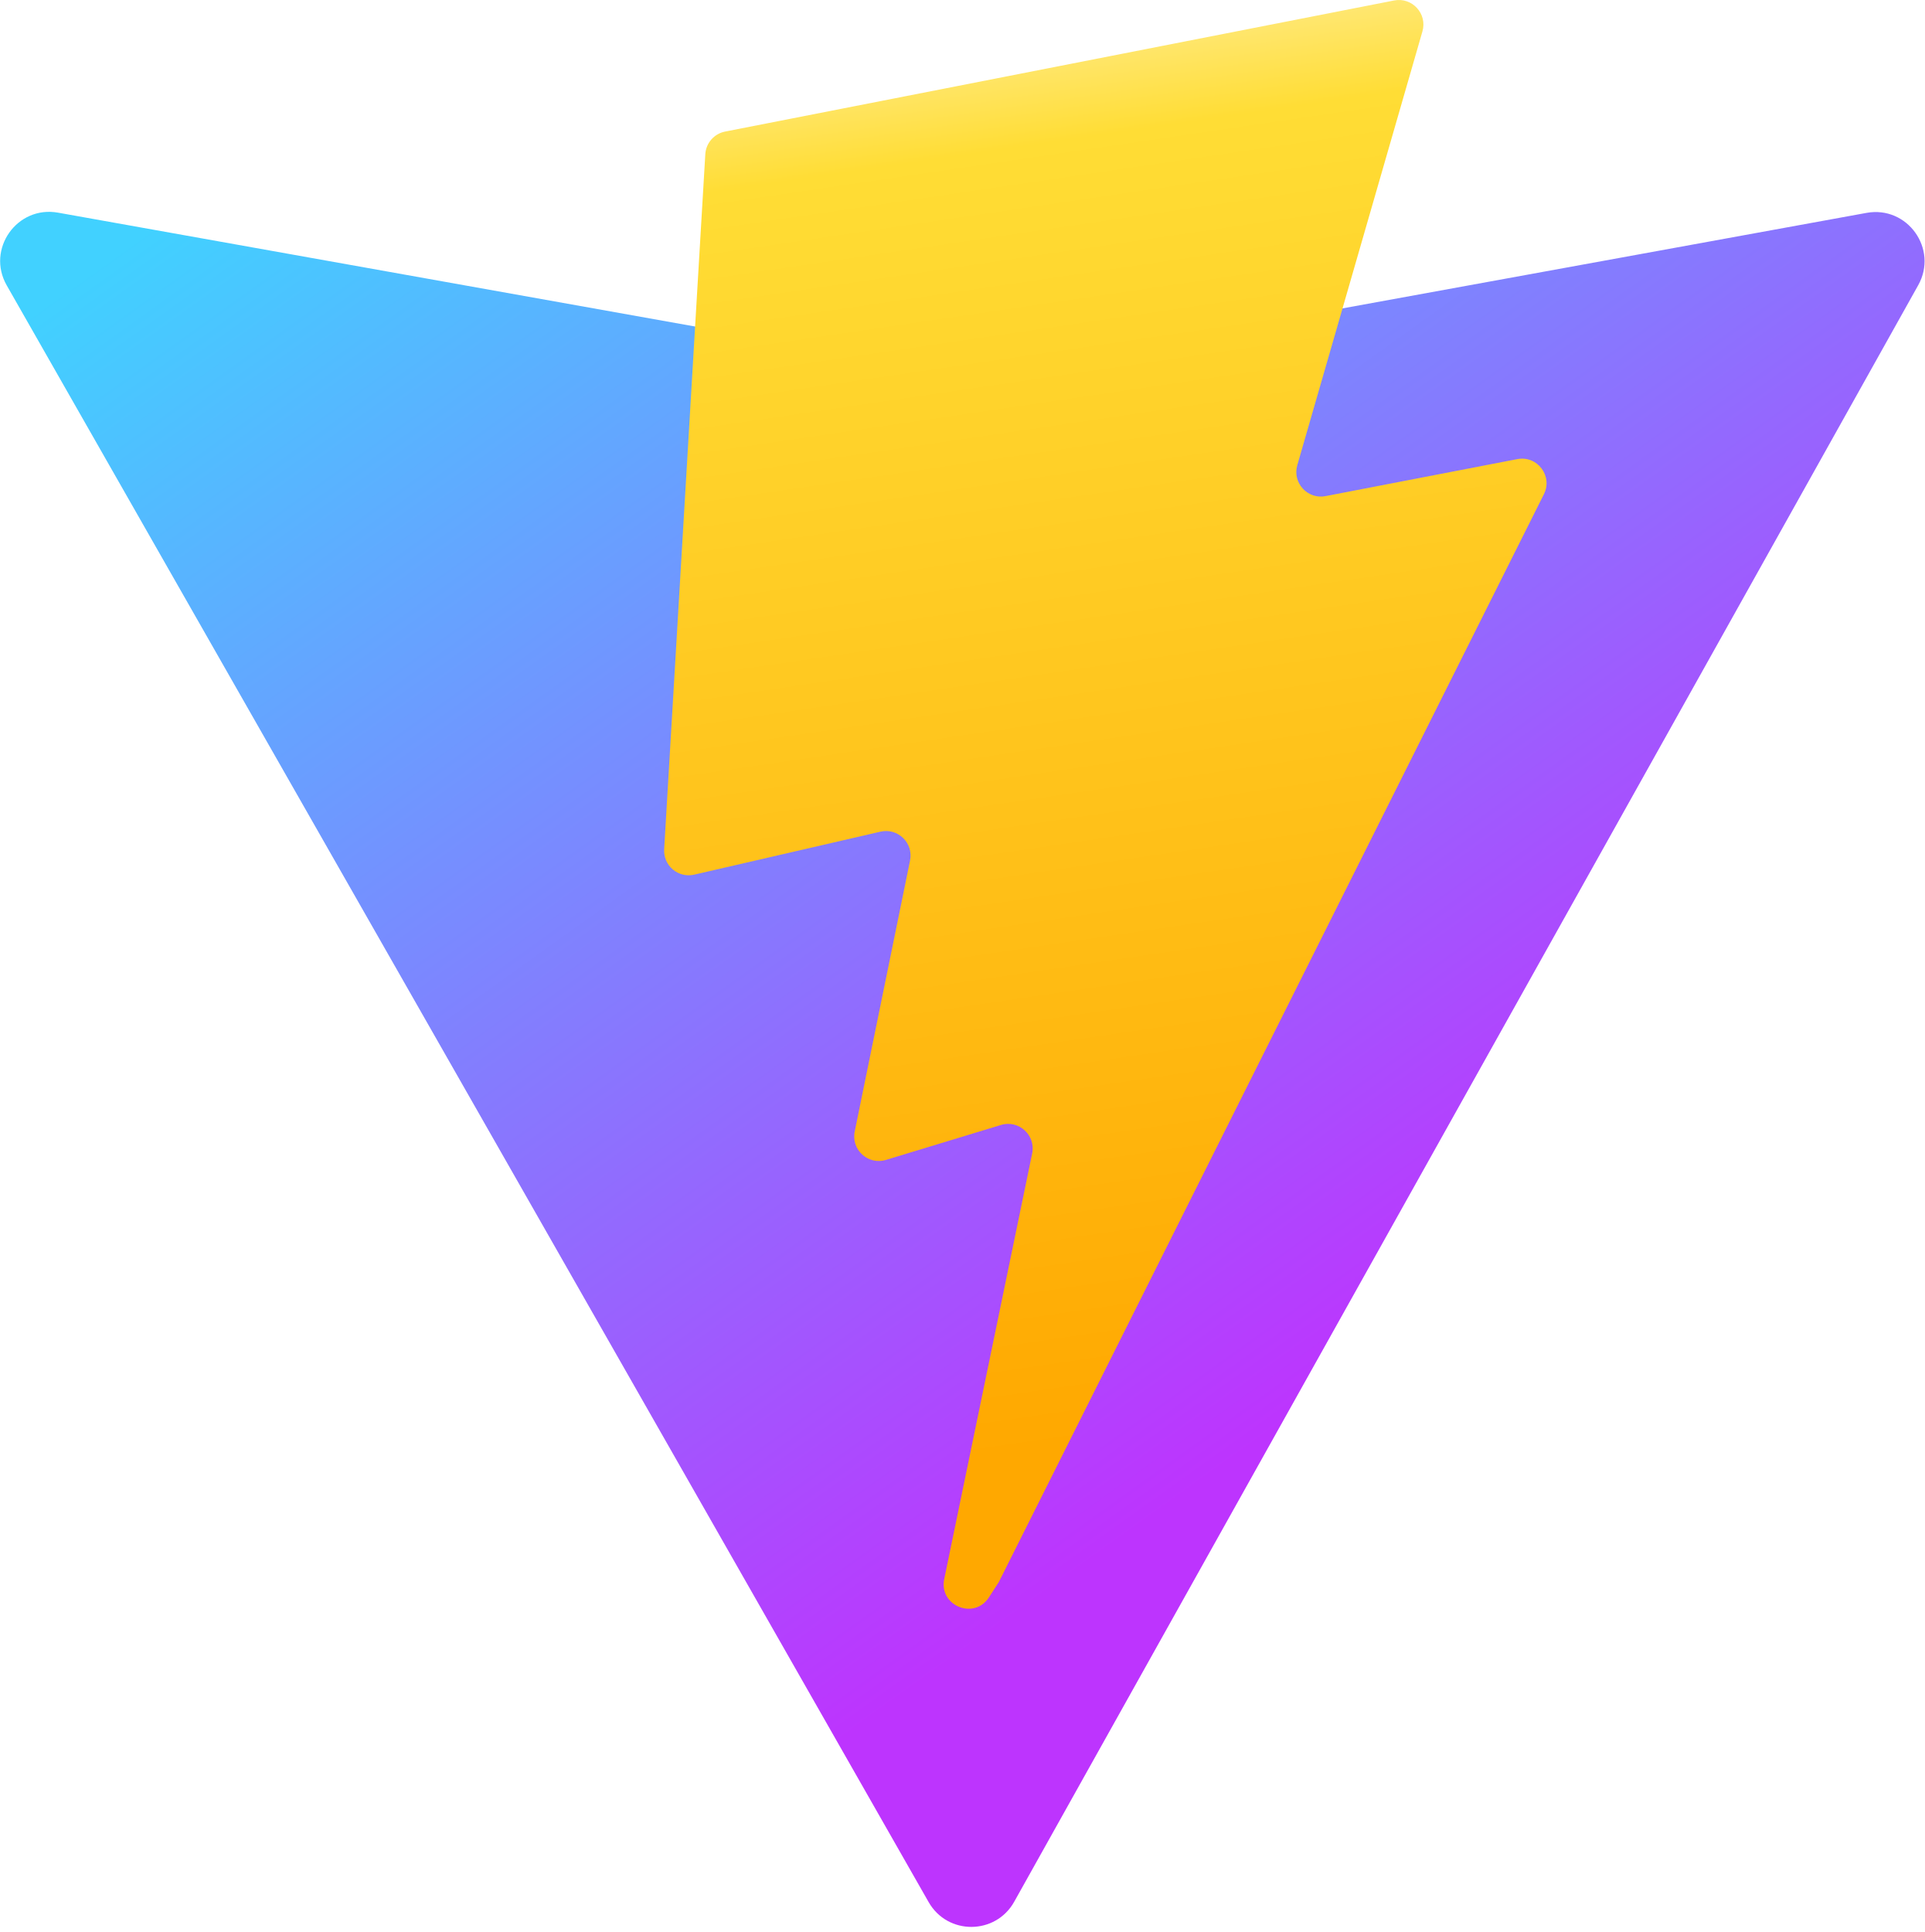
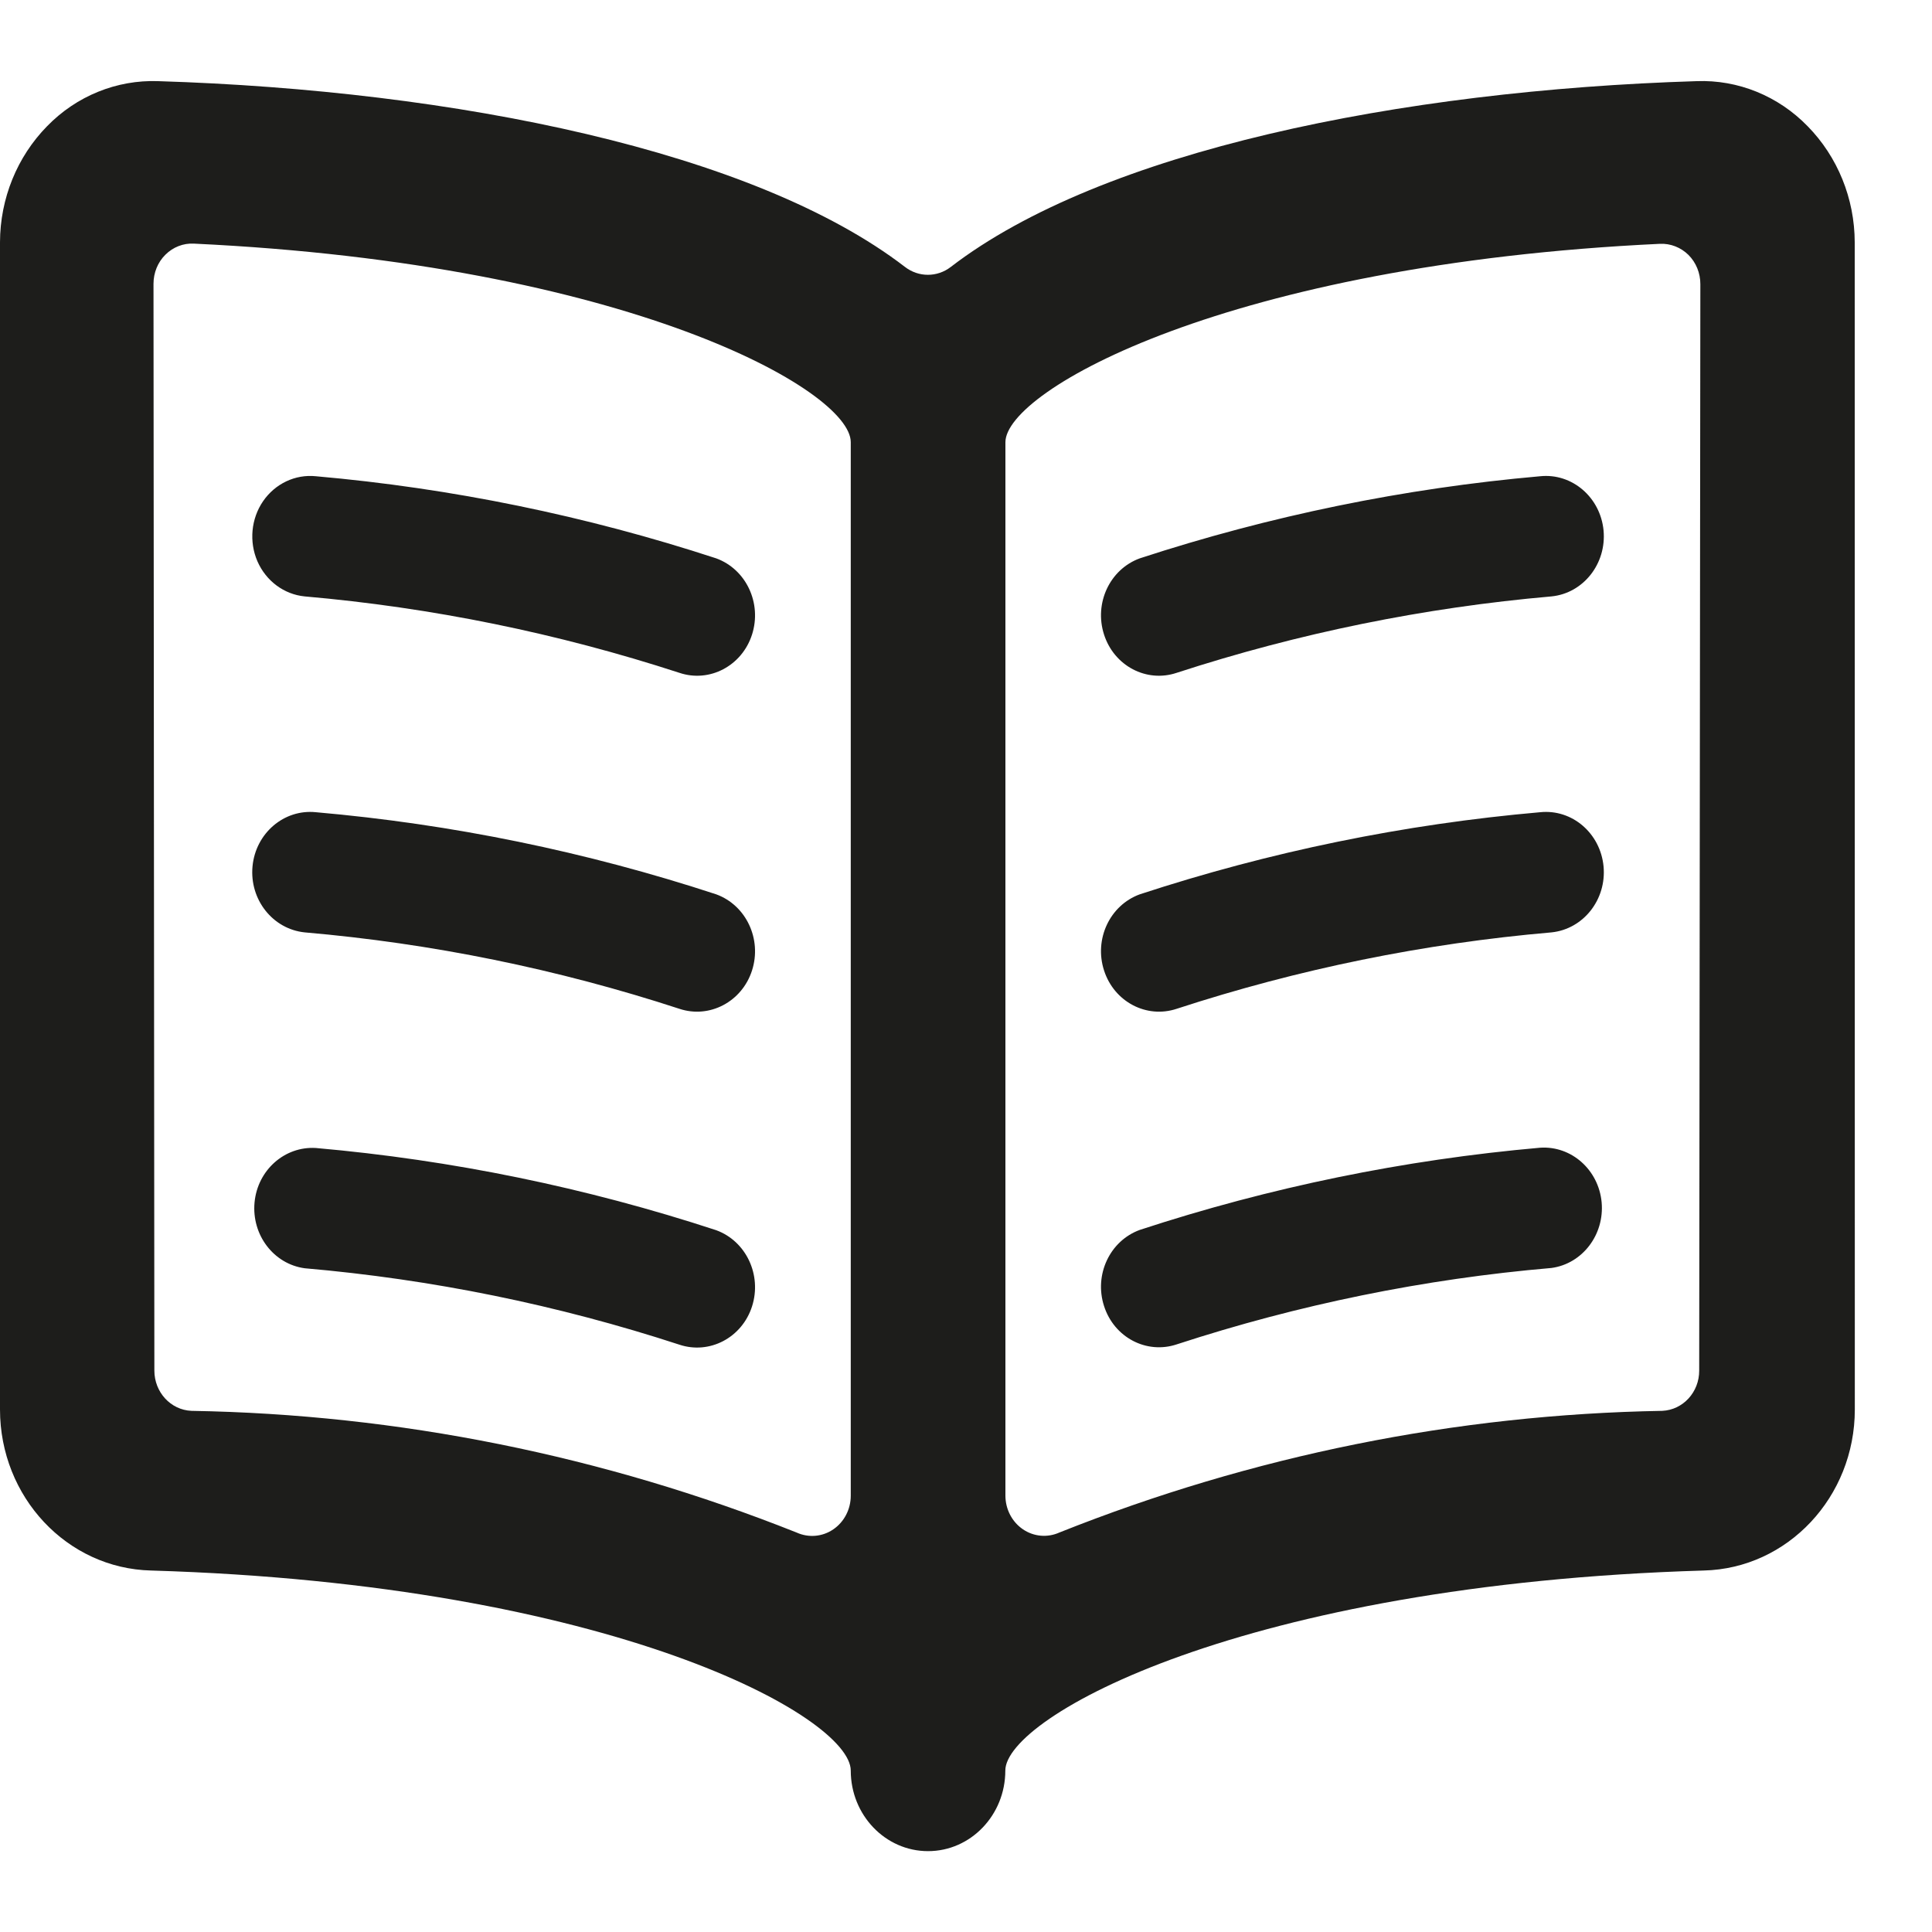
- <svg xmlns="http://www.w3.org/2000/svg" aria-hidden="true" role="img" class="iconify iconify--logos" width="31.88" height="32" preserveAspectRatio="xMidYMid meet" viewBox="0 0 256 257">
-   <defs>
-     <linearGradient id="IconifyId1813088fe1fbc01fb466" x1="-.828%" x2="57.636%" y1="7.652%" y2="78.411%">
-       <stop offset="0%" stop-color="#41D1FF" />
-       <stop offset="100%" stop-color="#BD34FE" />
-     </linearGradient>
-     <linearGradient id="IconifyId1813088fe1fbc01fb467" x1="43.376%" x2="50.316%" y1="2.242%" y2="89.03%">
-       <stop offset="0%" stop-color="#FFEA83" />
-       <stop offset="8.333%" stop-color="#FFDD35" />
-       <stop offset="100%" stop-color="#FFA800" />
-     </linearGradient>
-   </defs>
-   <path fill="url(#IconifyId1813088fe1fbc01fb466)" d="M255.153 37.938L134.897 252.976c-2.483 4.44-8.862 4.466-11.382.048L.875 37.958c-2.746-4.814 1.371-10.646 6.827-9.67l120.385 21.517a6.537 6.537 0 0 0 2.322-.004l117.867-21.483c5.438-.991 9.574 4.796 6.877 9.62Z" />
-   <path fill="url(#IconifyId1813088fe1fbc01fb467)" d="M185.432.063L96.44 17.501a3.268 3.268 0 0 0-2.634 3.014l-5.474 92.456a3.268 3.268 0 0 0 3.997 3.378l24.777-5.718c2.318-.535 4.413 1.507 3.936 3.838l-7.361 36.047c-.495 2.426 1.782 4.5 4.151 3.78l15.304-4.649c2.372-.72 4.652 1.36 4.15 3.788l-11.698 56.621c-.732 3.542 3.979 5.473 5.943 2.437l1.313-2.028l72.516-144.72c1.215-2.423-.88-5.186-3.54-4.672l-25.505 4.922c-2.396.462-4.435-1.77-3.759-4.114l16.646-57.705c.677-2.35-1.37-4.583-3.769-4.113Z" />
+ <svg xmlns="http://www.w3.org/2000/svg" width="20" height="20" viewBox="0 0 20 20" fill="#1D1D1B">
+   <path fill-rule="evenodd" clip-rule="evenodd" d="M19.2 2.508C19.199 2.055 19.023 1.623 18.713 1.307C18.408 0.993 17.992 0.824 17.564 0.84C14.492 0.935 11.404 1.563 9.843 2.763C9.702 2.872 9.509 2.872 9.368 2.763C7.808 1.564 4.712 0.935 1.636 0.84C1.208 0.825 0.792 0.993 0.487 1.307C0.177 1.623 0.001 2.055 0 2.508V14.591C-0 15.497 0.694 16.237 1.564 16.258C6.342 16.4 8.807 17.775 8.807 18.329C8.807 18.789 9.165 19.163 9.607 19.163C10.049 19.163 10.407 18.789 10.407 18.329C10.407 17.774 12.867 16.4 17.637 16.258C18.506 16.237 19.201 15.497 19.201 14.591L19.2 2.508ZM1.982 14.605C1.767 14.596 1.598 14.412 1.598 14.188L1.589 2.938C1.589 2.824 1.633 2.715 1.712 2.637C1.791 2.558 1.898 2.516 2.007 2.522C6.495 2.734 8.807 4.04 8.807 4.577V15.484C8.807 15.624 8.739 15.755 8.626 15.832C8.513 15.909 8.371 15.921 8.247 15.865C6.245 15.068 4.125 14.641 1.982 14.605ZM17.59 14.188C17.591 14.412 17.422 14.595 17.208 14.605C15.073 14.642 12.962 15.069 10.968 15.864C10.844 15.92 10.702 15.908 10.589 15.831C10.476 15.754 10.408 15.623 10.408 15.482V4.578C10.408 4.042 12.715 2.735 17.184 2.524C17.293 2.519 17.4 2.561 17.479 2.639C17.558 2.718 17.602 2.827 17.602 2.941L17.59 14.188ZM7.414 5.78C6.067 5.339 4.677 5.054 3.27 4.93C3.056 4.908 2.848 5.007 2.723 5.189C2.599 5.37 2.577 5.608 2.665 5.811C2.754 6.014 2.94 6.153 3.154 6.174C4.471 6.289 5.771 6.554 7.033 6.965C7.345 7.07 7.681 6.893 7.785 6.569C7.889 6.244 7.724 5.893 7.414 5.78ZM3.27 8.408C4.677 8.531 6.067 8.816 7.414 9.258C7.724 9.371 7.889 9.722 7.785 10.046C7.681 10.37 7.345 10.547 7.033 10.443C5.772 10.031 4.471 9.766 3.154 9.652C2.824 9.618 2.582 9.313 2.614 8.969C2.646 8.626 2.94 8.374 3.27 8.408ZM7.414 12.735C6.067 12.293 4.677 12.008 3.27 11.884C2.947 11.864 2.666 12.113 2.635 12.448C2.604 12.784 2.833 13.085 3.154 13.129C4.471 13.243 5.772 13.508 7.033 13.92C7.345 14.024 7.681 13.848 7.785 13.524C7.889 13.199 7.724 12.848 7.414 12.735ZM16.061 6.174C14.744 6.289 13.442 6.554 12.181 6.965C11.868 7.07 11.533 6.893 11.429 6.569C11.324 6.244 11.489 5.893 11.799 5.78C13.147 5.339 14.537 5.054 15.944 4.93C16.274 4.896 16.567 5.148 16.6 5.491C16.632 5.835 16.391 6.141 16.061 6.174ZM12.181 10.443C13.442 10.031 14.743 9.766 16.061 9.652C16.391 9.618 16.632 9.312 16.6 8.969C16.567 8.625 16.274 8.374 15.944 8.408C14.537 8.531 13.146 8.816 11.799 9.258C11.489 9.371 11.324 9.722 11.429 10.046C11.533 10.37 11.868 10.547 12.181 10.443ZM16.061 13.126C14.743 13.239 13.442 13.505 12.181 13.917C11.868 14.021 11.533 13.845 11.429 13.52C11.324 13.196 11.489 12.845 11.799 12.732C13.146 12.29 14.537 12.005 15.944 11.881C16.267 11.86 16.548 12.109 16.58 12.445C16.611 12.78 16.382 13.082 16.061 13.126Z" />
</svg>
